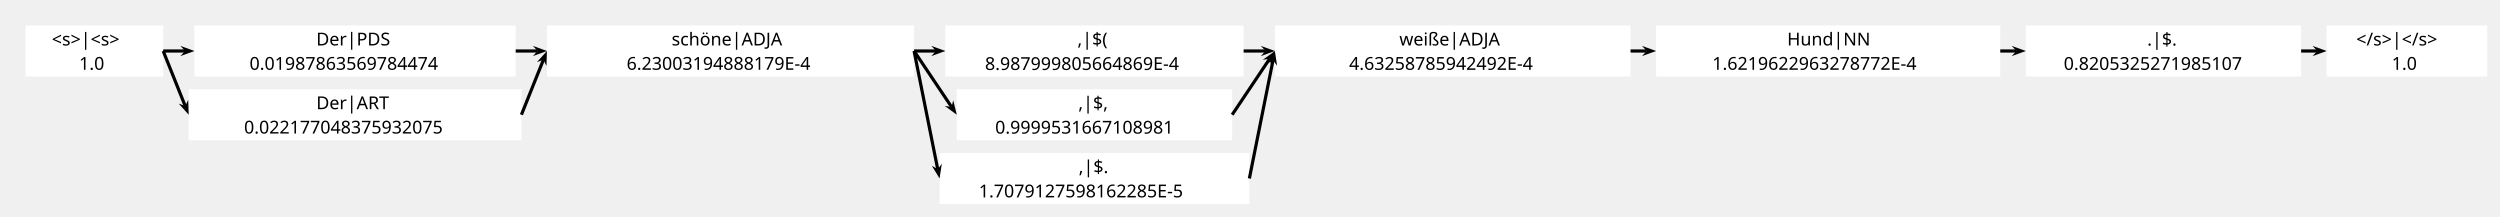
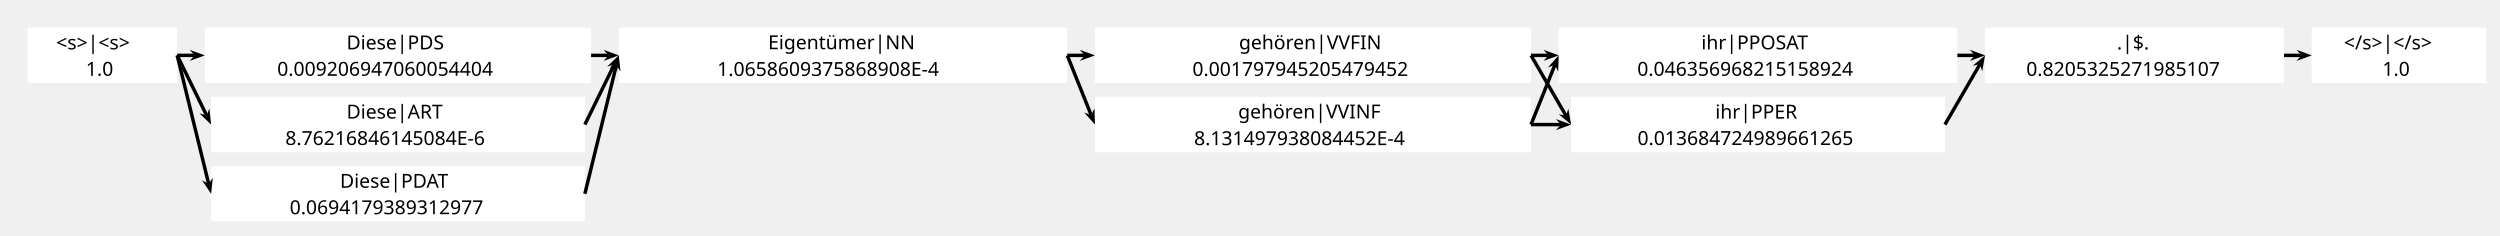
- <svg xmlns="http://www.w3.org/2000/svg" xmlns:xlink="http://www.w3.org/1999/xlink" version="1.2" width="1961.0" height="170.0">
+ <svg xmlns="http://www.w3.org/2000/svg" xmlns:xlink="http://www.w3.org/1999/xlink" version="1.2" width="1806.0" height="170.0">
  <defs>
    <symbol id="sharp" class="marker-def sharp-arrow-marker" style="overflow:visible;">
      <path d="M 0 0 L -3.667 4.0 L 7.333 0 L -3.667 -4.0 z" />
    </symbol>
  </defs>
  <g data-dali-layout-tag="matrix" transform="translate(20.0 20.0)">
    <g data-dali-layout-tag="align">
      <rect x="0" y="0" width="108" height="40" id="&amp;lts&gt;|&amp;lts&gt;" stroke-width="3" fill="white" />
      <g data-dali-layout-tag="stack" transform="translate(20.61328 15.67838)">
        <text font-family="Verdana" font-size="14">&lt;s&gt;|&lt;s&gt;</text>
        <text font-family="Verdana" font-size="14" transform="translate(21.45003 19.06575)">1.0</text>
      </g>
    </g>
-     <g data-dali-layout-tag="align" transform="translate(132.5 0.0)">
-       <rect x="0" y="0" width="252" height="40" id="Der|PDS" stroke-width="3" fill="white" />
-       <g data-dali-layout-tag="stack" transform="translate(95.59034 15.6556)">
-         <text font-family="Verdana" font-size="14">Der|PDS</text>
-         <text font-family="Verdana" font-size="14" transform="translate(-52.3724 19.0931)">0.01987863569784474</text>
+     <g data-dali-layout-tag="align" transform="translate(128.0 0.0)">
+       <rect x="0" y="0" width="279" height="40" id="Diese|PDS" stroke-width="3" fill="white" />
+       <g data-dali-layout-tag="stack" transform="translate(102.3398 15.67611)">
+         <text font-family="Verdana" font-size="14">Diese|PDS</text>
+         <text font-family="Verdana" font-size="14" transform="translate(-50.07211 19.07031)">0.009206947060054404</text>
      </g>
    </g>
-     <g data-dali-layout-tag="align" transform="translate(409.0 0.0)">
-       <rect x="0" y="0" width="288" height="40" id="schöne|ADJA" stroke-width="3" fill="white" />
-       <g data-dali-layout-tag="stack" transform="translate(97.81641 15.6556)">
-         <text font-family="Verdana" font-size="14">schöne|ADJA</text>
-         <text font-family="Verdana" font-size="14" transform="translate(-35.30306 19.0931)">6.23003194888179E-4</text>
+     <g data-dali-layout-tag="align" transform="translate(427.0 0.0)">
+       <rect x="0" y="0" width="324" height="40" id="Eigentümer|NN" stroke-width="3" fill="white" />
+       <g data-dali-layout-tag="stack" transform="translate(107.873 15.5485)">
+         <text font-family="Verdana" font-size="14">Eigentümer|NN</text>
+         <text font-family="Verdana" font-size="14" transform="translate(-36.74088 19.30729)">1.0658609375868908E-4</text>
      </g>
    </g>
-     <g data-dali-layout-tag="align" transform="translate(721.5 0.0)">
-       <rect x="0" y="0" width="234" height="40" id="&amp;coma|$&amp;leftbr" stroke-width="3" fill="white" />
-       <g data-dali-layout-tag="stack" transform="translate(103.6437 15.6556)">
-         <text font-family="Verdana" font-size="14">,|$(</text>
-         <text font-family="Verdana" font-size="14" transform="translate(-72.52816 19.22982)">8.987999805664869E-4</text>
+     <g data-dali-layout-tag="align" transform="translate(771.0 0.0)">
+       <rect x="0" y="0" width="315" height="40" id="gehören|VVFIN" stroke-width="3" fill="white" />
+       <g data-dali-layout-tag="stack" transform="translate(104.0498 15.56901)">
+         <text font-family="Verdana" font-size="14">gehören|VVFIN</text>
+         <text font-family="Verdana" font-size="14" transform="translate(-33.66586 19.2845)">0.001797945205479452</text>
      </g>
    </g>
-     <g data-dali-layout-tag="align" transform="translate(980.0 0.0)">
-       <rect x="0" y="0" width="279" height="40" id="weiße|ADJA" stroke-width="3" fill="white" />
-       <g data-dali-layout-tag="stack" transform="translate(97.64014 15.68978)">
-         <text font-family="Verdana" font-size="14">weiße|ADJA</text>
-         <text font-family="Verdana" font-size="14" transform="translate(-39.42171 19.0931)">4.63258785942492E-4</text>
+     <g data-dali-layout-tag="align" transform="translate(1106.0 0.0)">
+       <rect x="0" y="0" width="288" height="40" id="ihr|PPOSAT" stroke-width="3" fill="white" />
+       <g data-dali-layout-tag="stack" transform="translate(103.0482 15.6556)">
+         <text font-family="Verdana" font-size="14">ihr|PPOSAT</text>
+         <text font-family="Verdana" font-size="14" transform="translate(-46.28044 19.0931)">0.046356968215158924</text>
      </g>
    </g>
-     <g data-dali-layout-tag="align" transform="translate(1279.0 0.0)">
-       <rect x="0" y="0" width="270" height="40" id="Hund|NN" stroke-width="3" fill="white" />
-       <g data-dali-layout-tag="stack" transform="translate(102.854 15.6556)">
-         <text font-family="Verdana" font-size="14">Hund|NN</text>
-         <text font-family="Verdana" font-size="14" transform="translate(-58.72184 19.0931)">1.6219622963278772E-4</text>
-       </g>
-     </g>
-     <g data-dali-layout-tag="align" transform="translate(1569.0 0.0)">
+     <g data-dali-layout-tag="align" transform="translate(1414.0 0.0)">
      <rect x="0" y="0" width="216" height="40" id="&amp;dot|$&amp;dot" stroke-width="3" fill="white" />
      <g data-dali-layout-tag="stack" transform="translate(95.27718 15.72396)">
        <text font-family="Verdana" font-size="14">.|$.</text>
        <text font-family="Verdana" font-size="14" transform="translate(-65.50651 19.0931)">0.8205325271985107</text>
      </g>
    </g>
-     <g data-dali-layout-tag="align" transform="translate(1805.0 0.0)">
+     <g data-dali-layout-tag="align" transform="translate(1650.0 0.0)">
      <rect x="0" y="0" width="126" height="40" id="ltSs&gt;|ltSs&gt;" stroke-width="3" fill="white" />
      <g data-dali-layout-tag="stack" transform="translate(23.25586 15.67838)">
        <text font-family="Verdana" font-size="14">&lt;/s&gt;|&lt;/s&gt;</text>
        <text font-family="Verdana" font-size="14" transform="translate(27.80745 19.06575)">1.0</text>
      </g>
    </g>
-     <g data-dali-layout-tag="align" transform="translate(128.0 50.0)">
-       <rect x="0" y="0" width="261" height="40" id="Der|ART" stroke-width="3" fill="white" />
-       <g data-dali-layout-tag="stack" transform="translate(100.1211 15.6556)">
-         <text font-family="Verdana" font-size="14">Der|ART</text>
-         <text font-family="Verdana" font-size="14" transform="translate(-56.69613 19.0931)">0.022177048375932075</text>
+     <g data-dali-layout-tag="align" transform="translate(132.5 50.0)">
+       <rect x="0" y="0" width="270" height="40" id="Diese|ART" stroke-width="3" fill="white" />
+       <g data-dali-layout-tag="stack" transform="translate(97.87061 15.6556)">
+         <text font-family="Verdana" font-size="14">Diese|ART</text>
+         <text font-family="Verdana" font-size="14" transform="translate(-44.26383 19.0931)">8.76216846145084E-6</text>
      </g>
    </g>
-     <g data-dali-layout-tag="align" transform="translate(730.5 50.0)">
-       <rect x="0" y="0" width="216" height="40" id="&amp;coma|$&amp;coma" stroke-width="3" fill="white" />
-       <g data-dali-layout-tag="stack" transform="translate(95.35465 15.72396)">
-         <text font-family="Verdana" font-size="14">,|$,</text>
-         <text font-family="Verdana" font-size="14" transform="translate(-65.27865 19.0931)">0.9999531667108981</text>
+     <g data-dali-layout-tag="align" transform="translate(771.0 50.0)">
+       <rect x="0" y="0" width="315" height="40" id="gehören|VVINF" stroke-width="3" fill="white" />
+       <g data-dali-layout-tag="stack" transform="translate(103.4676 15.5485)">
+         <text font-family="Verdana" font-size="14">gehören|VVINF</text>
+         <text font-family="Verdana" font-size="14" transform="translate(-31.85205 19.30729)">8.131497938084452E-4</text>
      </g>
    </g>
-     <g data-dali-layout-tag="align" transform="translate(717.0 100.0)">
-       <rect x="0" y="0" width="243" height="40" id="&amp;coma|$&amp;dot" stroke-width="3" fill="white" />
-       <g data-dali-layout-tag="stack" transform="translate(109.1395 15.72396)">
-         <text font-family="Verdana" font-size="14">,|$.</text>
-         <text font-family="Verdana" font-size="14" transform="translate(-78.3501 19.0931)">1.7079127598162285E-5</text>
+     <g data-dali-layout-tag="align" transform="translate(1115.0 50.0)">
+       <rect x="0" y="0" width="270" height="40" id="ihr|PPER" stroke-width="3" fill="white" />
+       <g data-dali-layout-tag="stack" transform="translate(104.1209 15.6556)">
+         <text font-family="Verdana" font-size="14">ihr|PPER</text>
+         <text font-family="Verdana" font-size="14" transform="translate(-56.19596 19.0931)">0.013684724989661265</text>
+       </g>
+     </g>
+     <g data-dali-layout-tag="align" transform="translate(132.5 100.0)">
+       <rect x="0" y="0" width="270" height="40" id="Diese|PDAT" stroke-width="3" fill="white" />
+       <g data-dali-layout-tag="stack" transform="translate(93.12305 15.6556)">
+         <text font-family="Verdana" font-size="14">Diese|PDAT</text>
+         <text font-family="Verdana" font-size="14" transform="translate(-36.35238 19.0931)">0.0694179389312977</text>
      </g>
    </g>
  </g>
  <g data-dali-layout-tag="connect">
    <g>
-       <polyline points="128.0,40.0 145.167,40.0" class="connector" stroke="black" stroke-width="2.5" />
-       <use xlink:href="#sharp" class="marker marker-end" transform="translate(145.1667 40.0) rotate(0.0)" />
+       <polyline points="128.0,40.0 140.667,40.0" class="connector" stroke="black" stroke-width="2.5" />
+       <use xlink:href="#sharp" class="marker marker-end" transform="translate(140.6667 40.0) rotate(0.0)" />
    </g>
  </g>
  <g data-dali-layout-tag="connect">
    <g>
-       <polyline points="128.0,40.0 145.276,83.191" class="connector" stroke="black" stroke-width="2.5" />
-       <use xlink:href="#sharp" class="marker marker-end" transform="translate(145.2765 83.19117) rotate(68.19859)" />
+       <polyline points="128.0,40.0 149.273,83.415" class="connector" stroke="black" stroke-width="2.5" />
+       <use xlink:href="#sharp" class="marker marker-end" transform="translate(149.2732 83.41474) rotate(63.89515)" />
    </g>
  </g>
  <g data-dali-layout-tag="connect">
    <g>
-       <polyline points="409.0,90.0 426.276,46.809" class="connector" stroke="black" stroke-width="2.5" />
-       <use xlink:href="#sharp" class="marker marker-end" transform="translate(426.2765 46.80883) rotate(-68.19859)" />
+       <polyline points="128.0,40.0 150.755,132.877" class="connector" stroke="black" stroke-width="2.5" />
+       <use xlink:href="#sharp" class="marker marker-end" transform="translate(150.7549 132.8773) rotate(76.2337)" />
    </g>
  </g>
  <g data-dali-layout-tag="connect">
    <g>
-       <polyline points="404.5,40.0 421.667,40.0" class="connector" stroke="black" stroke-width="2.5" />
-       <use xlink:href="#sharp" class="marker marker-end" transform="translate(421.6667 40.0) rotate(0.0)" />
+       <polyline points="422.5,140.0 445.255,47.123" class="connector" stroke="black" stroke-width="2.5" />
+       <use xlink:href="#sharp" class="marker marker-end" transform="translate(445.2549 47.12268) rotate(-76.2337)" />
    </g>
  </g>
  <g data-dali-layout-tag="connect">
    <g>
-       <polyline points="717.0,40.0 734.167,40.0" class="connector" stroke="black" stroke-width="2.5" />
-       <use xlink:href="#sharp" class="marker marker-end" transform="translate(734.1667 40.0) rotate(0.0)" />
+       <polyline points="422.5,90.0 443.773,46.585" class="connector" stroke="black" stroke-width="2.5" />
+       <use xlink:href="#sharp" class="marker marker-end" transform="translate(443.7732 46.58526) rotate(-63.89515)" />
    </g>
  </g>
  <g data-dali-layout-tag="connect">
    <g>
-       <polyline points="717.0,40.0 746.418,83.908" class="connector" stroke="black" stroke-width="2.5" />
-       <use xlink:href="#sharp" class="marker marker-end" transform="translate(746.4182 83.90769) rotate(56.17791)" />
+       <polyline points="427.0,40.0 439.667,40.0" class="connector" stroke="black" stroke-width="2.5" />
+       <use xlink:href="#sharp" class="marker marker-end" transform="translate(439.6667 40.0) rotate(0.0)" />
    </g>
  </g>
  <g data-dali-layout-tag="connect">
    <g>
-       <polyline points="717.0,40.0 735.562,132.809" class="connector" stroke="black" stroke-width="2.5" />
-       <use xlink:href="#sharp" class="marker marker-end" transform="translate(735.5618 132.8091) rotate(78.69007)" />
+       <polyline points="771.0,40.0 783.667,40.0" class="connector" stroke="black" stroke-width="2.5" />
+       <use xlink:href="#sharp" class="marker marker-end" transform="translate(783.6667 40.0) rotate(0.0)" />
    </g>
  </g>
  <g data-dali-layout-tag="connect">
    <g>
-       <polyline points="980.0,140.0 998.562,47.191" class="connector" stroke="black" stroke-width="2.5" />
-       <use xlink:href="#sharp" class="marker marker-end" transform="translate(998.5618 47.19093) rotate(-78.69007)" />
+       <polyline points="771.0,40.0 788.276,83.191" class="connector" stroke="black" stroke-width="2.5" />
+       <use xlink:href="#sharp" class="marker marker-end" transform="translate(788.2765 83.19117) rotate(68.19859)" />
    </g>
  </g>
  <g data-dali-layout-tag="connect">
    <g>
-       <polyline points="966.5,90.0 995.918,46.092" class="connector" stroke="black" stroke-width="2.5" />
-       <use xlink:href="#sharp" class="marker marker-end" transform="translate(995.9182 46.09231) rotate(-56.17791)" />
+       <polyline points="1106.0,90.0 1123.276,46.809" class="connector" stroke="black" stroke-width="2.5" />
+       <use xlink:href="#sharp" class="marker marker-end" transform="translate(1123.276 46.80883) rotate(-68.19859)" />
    </g>
  </g>
  <g data-dali-layout-tag="connect">
    <g>
-       <polyline points="975.5,40.0 992.667,40.0" class="connector" stroke="black" stroke-width="2.5" />
-       <use xlink:href="#sharp" class="marker marker-end" transform="translate(992.6667 40.0) rotate(0.0)" />
+       <polyline points="1106.0,90.0 1127.667,90.0" class="connector" stroke="black" stroke-width="2.5" />
+       <use xlink:href="#sharp" class="marker marker-end" transform="translate(1127.667 90.0) rotate(0.0)" />
    </g>
  </g>
  <g data-dali-layout-tag="connect">
    <g>
-       <polyline points="1279.0,40.0 1291.667,40.0" class="connector" stroke="black" stroke-width="2.5" />
-       <use xlink:href="#sharp" class="marker marker-end" transform="translate(1291.667 40.0) rotate(0.0)" />
+       <polyline points="1106.0,40.0 1118.667,40.0" class="connector" stroke="black" stroke-width="2.5" />
+       <use xlink:href="#sharp" class="marker marker-end" transform="translate(1118.667 40.0) rotate(0.0)" />
    </g>
  </g>
  <g data-dali-layout-tag="connect">
    <g>
-       <polyline points="1569.0,40.0 1581.667,40.0" class="connector" stroke="black" stroke-width="2.5" />
-       <use xlink:href="#sharp" class="marker marker-end" transform="translate(1581.667 40.0) rotate(0.0)" />
+       <polyline points="1106.0,40.0 1131.321,83.656" class="connector" stroke="black" stroke-width="2.5" />
+       <use xlink:href="#sharp" class="marker marker-end" transform="translate(1131.321 83.65644) rotate(59.88627)" />
    </g>
  </g>
  <g data-dali-layout-tag="connect">
    <g>
-       <polyline points="1805.0,40.0 1817.667,40.0" class="connector" stroke="black" stroke-width="2.5" />
-       <use xlink:href="#sharp" class="marker marker-end" transform="translate(1817.667 40.0) rotate(0.0)" />
+       <polyline points="1405.0,90.0 1430.321,46.344" class="connector" stroke="black" stroke-width="2.5" />
+       <use xlink:href="#sharp" class="marker marker-end" transform="translate(1430.321 46.34356) rotate(-59.88627)" />
+     </g>
+   </g>
+   <g data-dali-layout-tag="connect">
+     <g>
+       <polyline points="1414.0,40.0 1426.667,40.0" class="connector" stroke="black" stroke-width="2.5" />
+       <use xlink:href="#sharp" class="marker marker-end" transform="translate(1426.667 40.0) rotate(0.0)" />
+     </g>
+   </g>
+   <g data-dali-layout-tag="connect">
+     <g>
+       <polyline points="1650.0,40.0 1662.667,40.0" class="connector" stroke="black" stroke-width="2.5" />
+       <use xlink:href="#sharp" class="marker marker-end" transform="translate(1662.667 40.0) rotate(0.0)" />
    </g>
  </g>
</svg>
